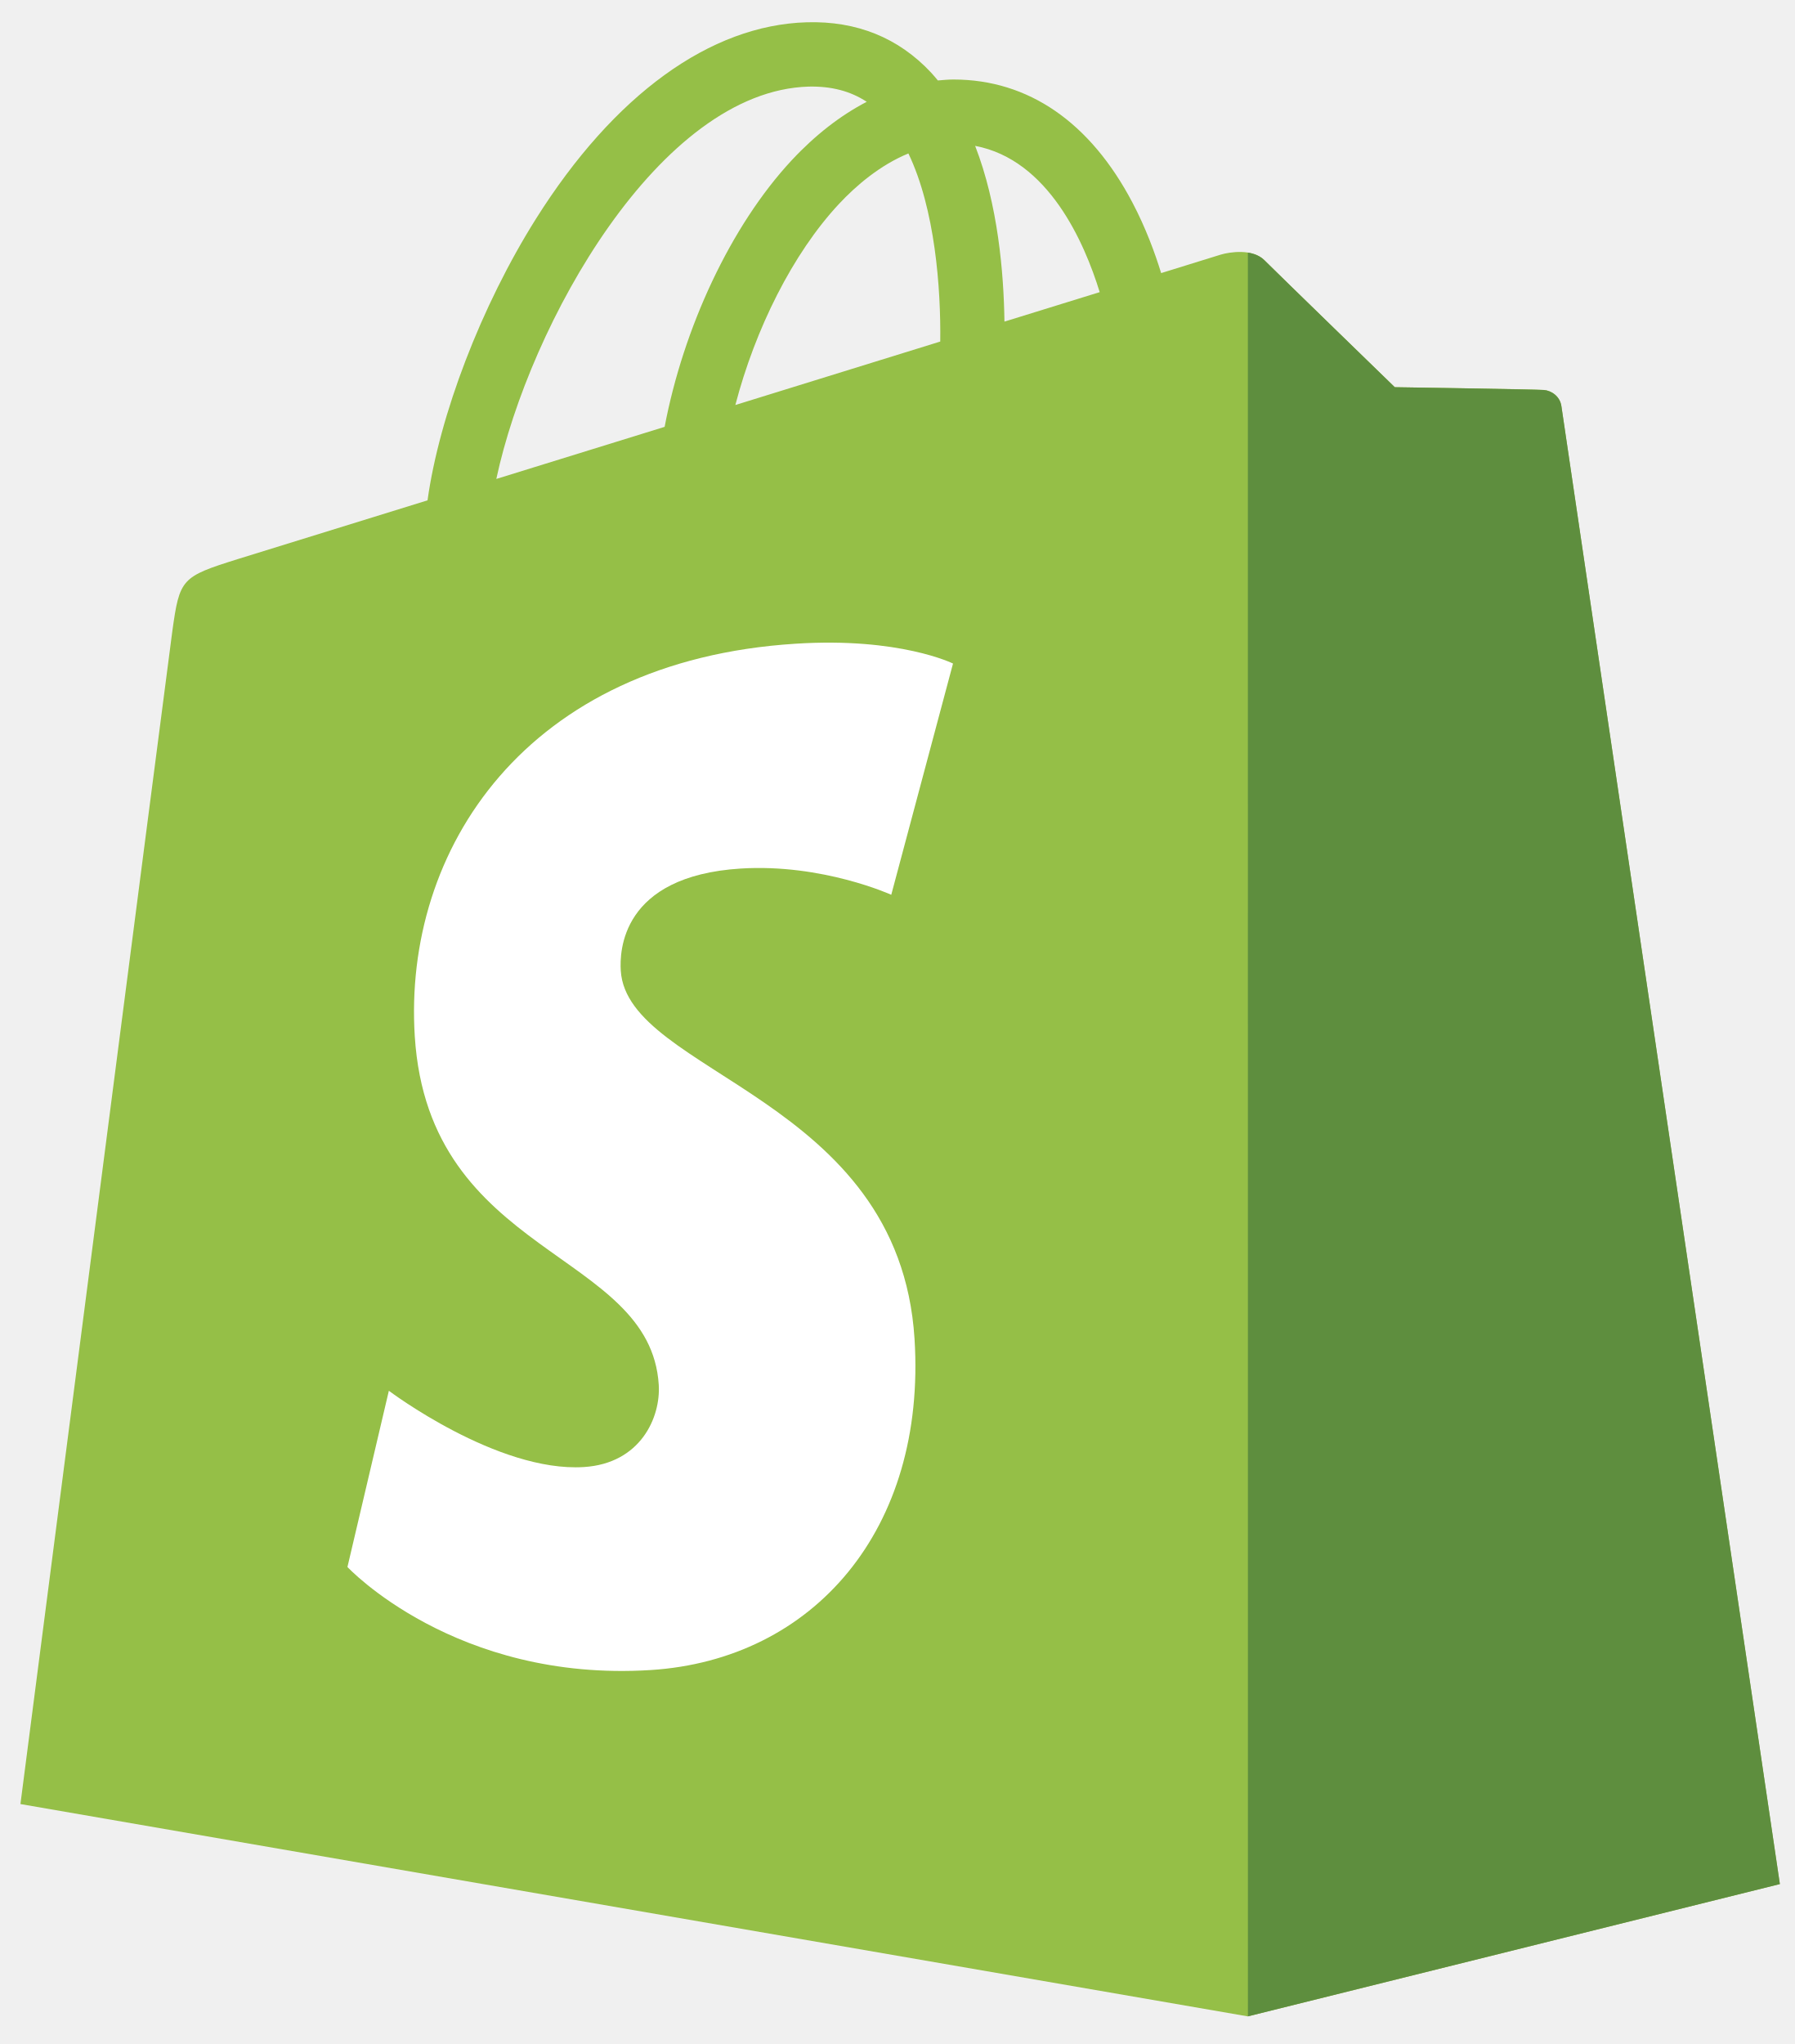
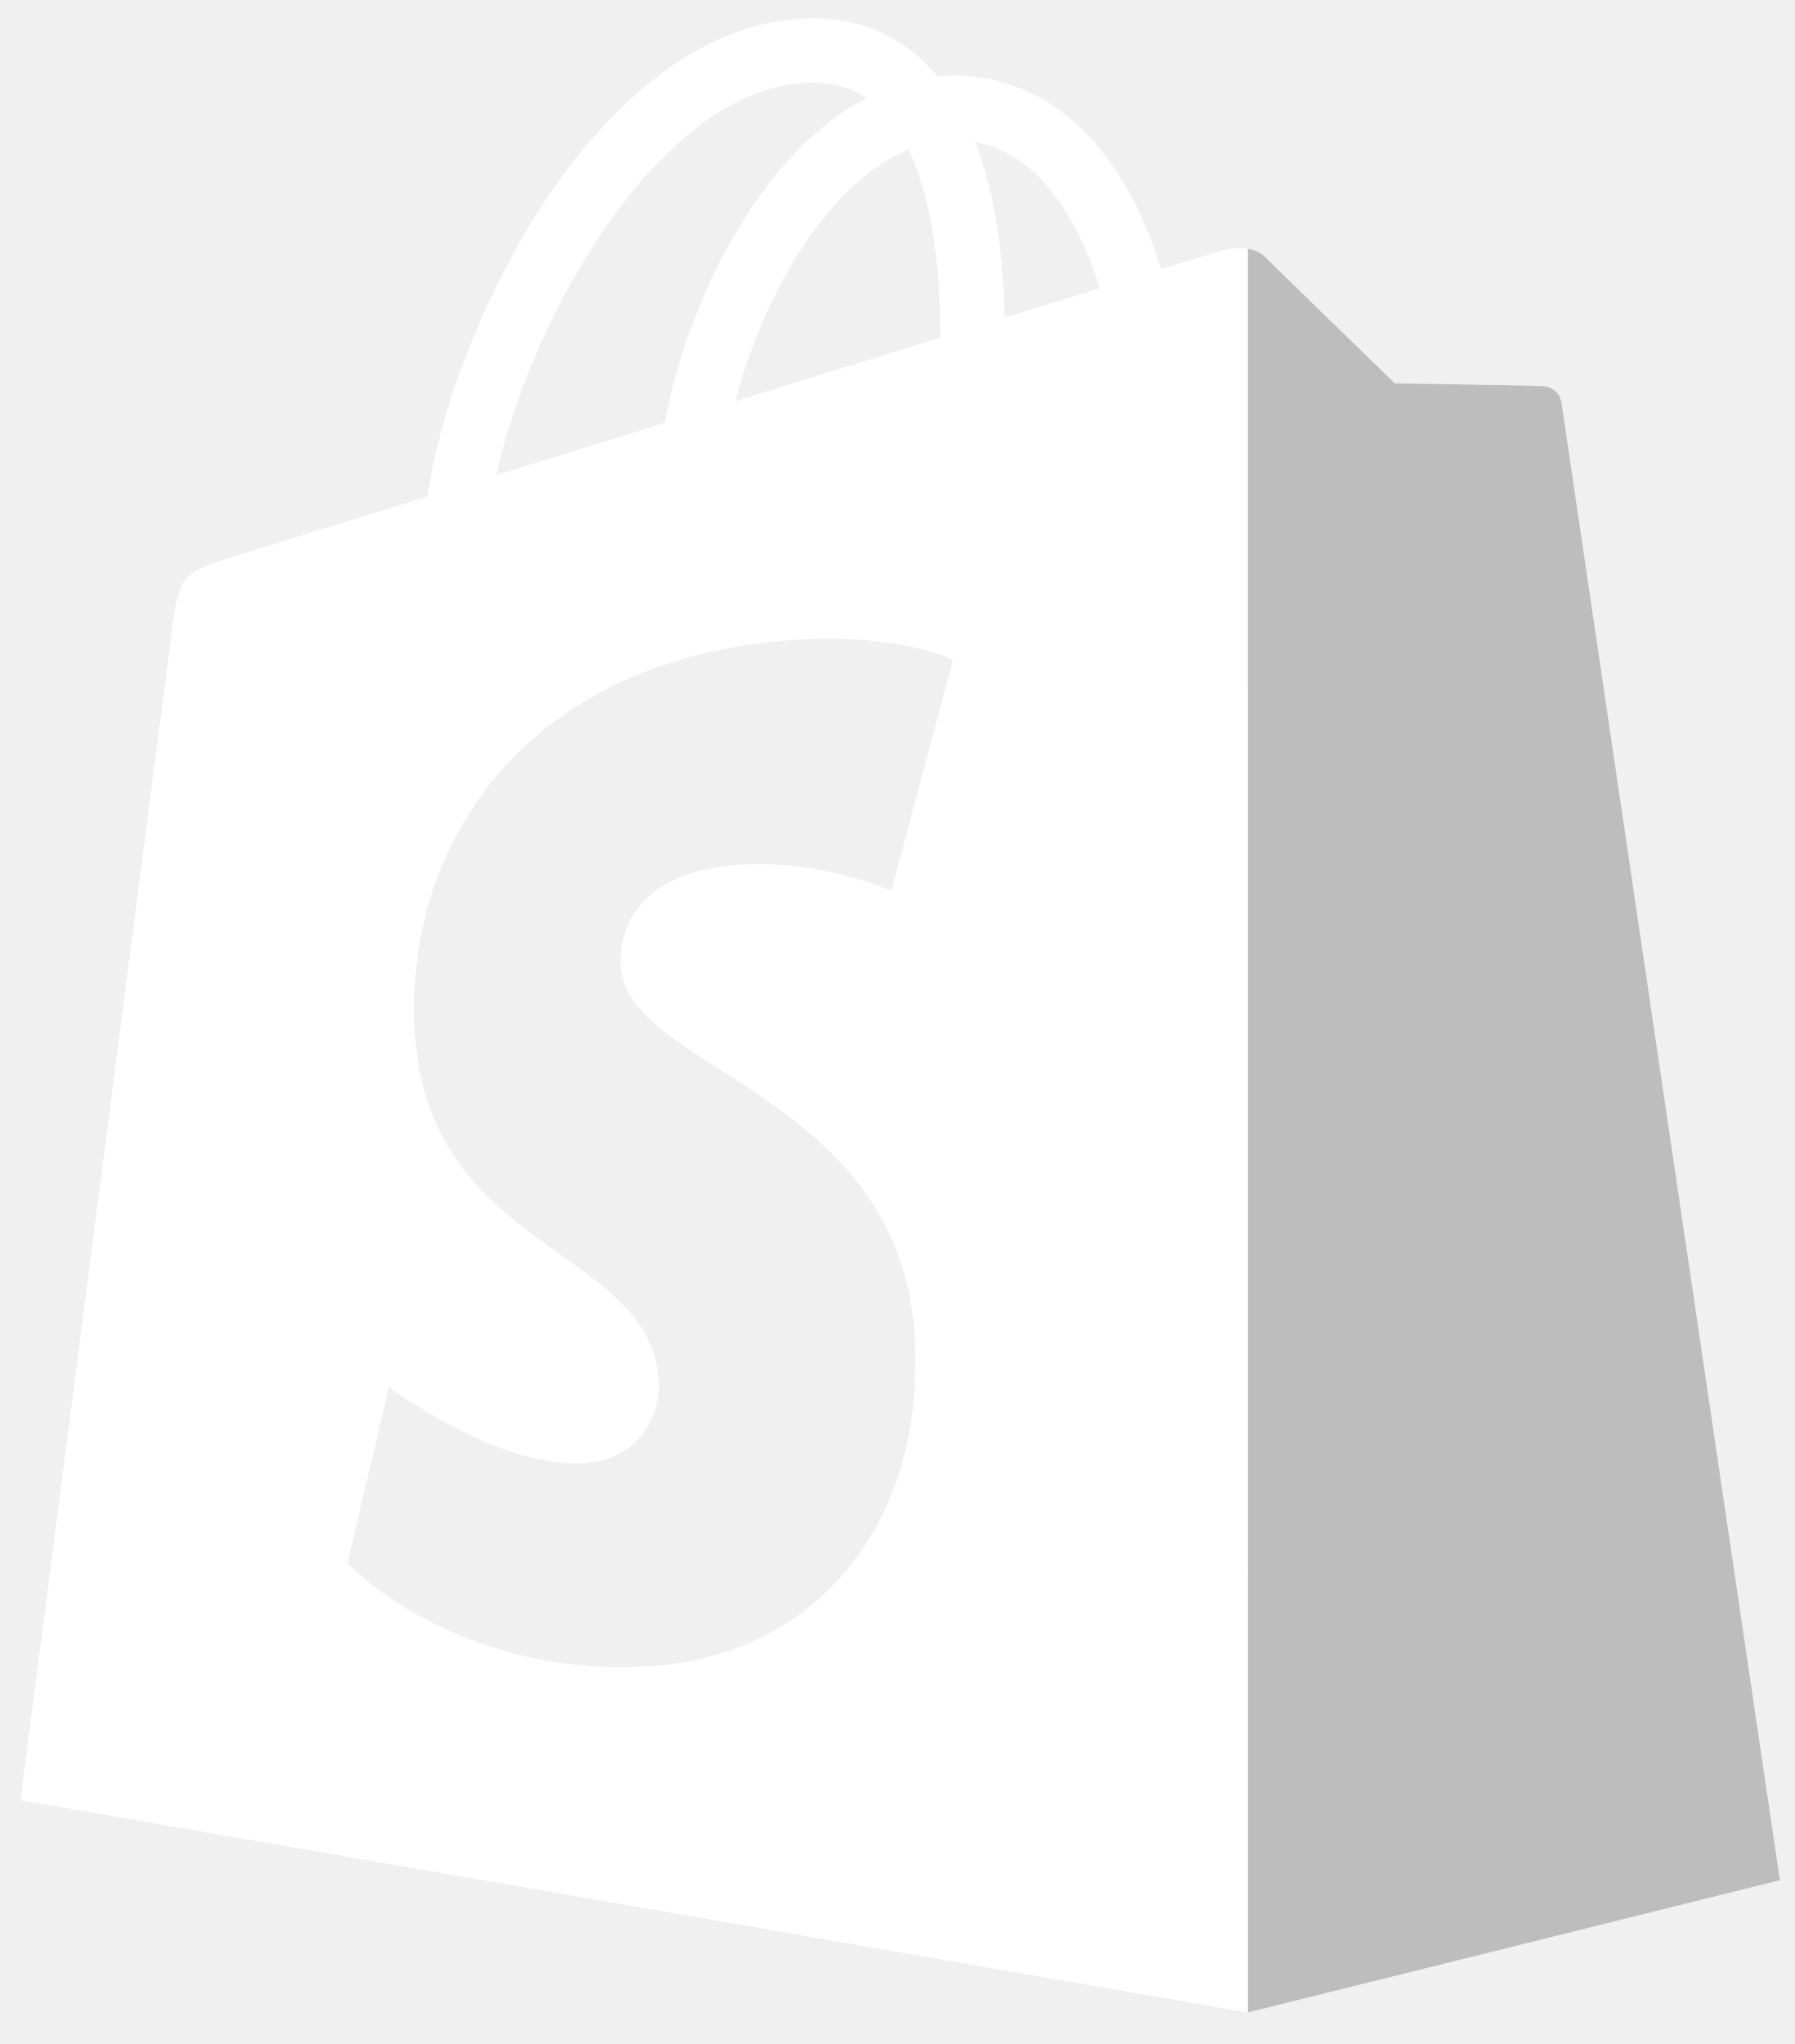
<svg xmlns="http://www.w3.org/2000/svg" width="36" height="41" viewBox="0 0 36 41" fill="none">
-   <path d="M31.327 8.148C31.3 7.946 31.123 7.834 30.977 7.822C30.831 7.809 27.984 7.766 27.984 7.766C27.984 7.766 25.602 5.454 25.367 5.218C25.132 4.983 24.672 5.054 24.494 5.107C24.491 5.108 24.046 5.246 23.297 5.478C23.172 5.072 22.988 4.572 22.725 4.071C21.877 2.453 20.635 1.597 19.135 1.595C19.133 1.595 19.131 1.595 19.129 1.595C19.025 1.595 18.922 1.605 18.817 1.614C18.773 1.561 18.729 1.508 18.682 1.457C18.028 0.758 17.191 0.418 16.186 0.447C14.249 0.503 12.319 1.902 10.754 4.388C9.653 6.137 8.815 8.334 8.578 10.036C6.353 10.725 4.797 11.206 4.763 11.217C3.639 11.57 3.604 11.605 3.457 12.664C3.349 13.463 0.41 36.187 0.41 36.187L25.036 40.446L35.71 37.792C35.71 37.792 31.355 8.35 31.327 8.148ZM22.064 5.86C21.497 6.035 20.853 6.235 20.153 6.451C20.139 5.47 20.023 4.105 19.565 2.926C21.036 3.204 21.759 4.868 22.064 5.86ZM18.865 6.851C17.574 7.25 16.166 7.686 14.754 8.124C15.151 6.602 15.904 5.087 16.83 4.094C17.174 3.725 17.655 3.313 18.226 3.078C18.762 4.196 18.878 5.78 18.865 6.851ZM16.225 1.737C16.68 1.727 17.063 1.827 17.39 2.042C16.866 2.314 16.36 2.705 15.885 3.214C14.655 4.535 13.711 6.584 13.335 8.562C12.162 8.925 11.015 9.281 9.958 9.607C10.625 6.494 13.234 1.824 16.225 1.737Z" fill="#95BF47" />
-   <path d="M30.977 7.823C30.832 7.811 27.985 7.767 27.985 7.767C27.985 7.767 25.603 5.455 25.368 5.219C25.28 5.132 25.161 5.086 25.037 5.067L25.038 40.445L35.711 37.792C35.711 37.792 31.356 8.351 31.328 8.149C31.3 7.947 31.123 7.835 30.977 7.823Z" fill="#5E8E3E" />
-   <path d="M19.121 13.31L17.882 17.948C17.882 17.948 16.499 17.319 14.86 17.422C12.456 17.574 12.431 19.09 12.455 19.471C12.586 21.545 18.043 21.997 18.349 26.856C18.59 30.678 16.321 33.292 13.053 33.499C9.13 33.746 6.971 31.432 6.971 31.432L7.802 27.897C7.802 27.897 9.976 29.537 11.716 29.427C12.852 29.355 13.258 28.431 13.217 27.777C13.046 25.071 8.603 25.231 8.322 20.786C8.086 17.045 10.543 13.254 15.964 12.912C18.052 12.778 19.121 13.31 19.121 13.31Z" fill="white" />
+   <path fill-rule="evenodd" clip-rule="evenodd" d="M30.978 7.744C31.124 7.756 31.301 7.868 31.328 8.07C31.356 8.272 35.711 37.715 35.711 37.715L25.037 40.368L0.411 36.109C0.411 36.109 3.35 13.386 3.458 12.586C3.605 11.527 3.64 11.493 4.764 11.14C4.787 11.132 5.546 10.897 6.753 10.524C7.283 10.359 7.9 10.168 8.579 9.958C8.816 8.257 9.654 6.06 10.755 4.311C12.32 1.825 14.249 0.425 16.187 0.37C17.192 0.34 18.029 0.681 18.683 1.38C18.73 1.431 18.774 1.483 18.818 1.536C18.829 1.535 18.841 1.534 18.852 1.533C18.945 1.525 19.037 1.517 19.13 1.517H19.136C20.636 1.52 21.878 2.375 22.726 3.993C22.989 4.495 23.173 4.994 23.298 5.4C23.49 5.341 23.661 5.288 23.811 5.242C24.246 5.107 24.493 5.031 24.495 5.03C24.673 4.976 25.133 4.905 25.368 5.141C25.603 5.376 27.985 7.689 27.985 7.689C27.985 7.689 30.832 7.732 30.978 7.744ZM20.842 6.161C21.279 6.025 21.689 5.898 22.065 5.782C21.76 4.79 21.037 3.127 19.566 2.848C20.023 4.028 20.14 5.393 20.154 6.374C20.39 6.301 20.619 6.23 20.842 6.161ZM14.755 8.046L18.866 6.773C18.879 5.702 18.763 4.119 18.227 3C17.656 3.235 17.175 3.647 16.831 4.017C15.905 5.01 15.152 6.525 14.755 8.046ZM17.391 1.965C17.064 1.749 16.681 1.649 16.226 1.659C13.235 1.746 10.626 6.417 9.959 9.53C10.571 9.341 11.214 9.142 11.874 8.937C12.354 8.788 12.843 8.637 13.336 8.484C13.712 6.507 14.656 4.457 15.886 3.137C16.361 2.627 16.867 2.237 17.391 1.965ZM17.883 17.87L19.122 13.233C19.122 13.233 18.054 12.7 15.965 12.835C10.544 13.176 8.087 16.967 8.323 20.708C8.481 23.206 9.953 24.25 11.242 25.165C12.248 25.878 13.144 26.514 13.219 27.699C13.26 28.353 12.853 29.277 11.717 29.35C9.977 29.459 7.803 27.819 7.803 27.819L6.972 31.355C6.972 31.355 9.131 33.669 13.054 33.421C16.322 33.215 18.591 30.6 18.35 26.778C18.165 23.84 16.095 22.513 14.46 21.464C13.391 20.779 12.508 20.213 12.456 19.393C12.432 19.012 12.457 17.497 14.861 17.345C16.5 17.241 17.883 17.87 17.883 17.87Z" fill="white" />
+   <path d="M30.979 7.745C30.833 7.733 27.986 7.69 27.986 7.69C27.986 7.69 25.604 5.377 25.369 5.142C25.281 5.054 25.162 5.009 25.038 4.99L25.039 40.367L35.712 37.715C35.712 37.715 31.357 8.274 31.329 8.072C31.301 7.87 31.124 7.758 30.979 7.745Z" fill="#BDBDBD" />
</svg>
